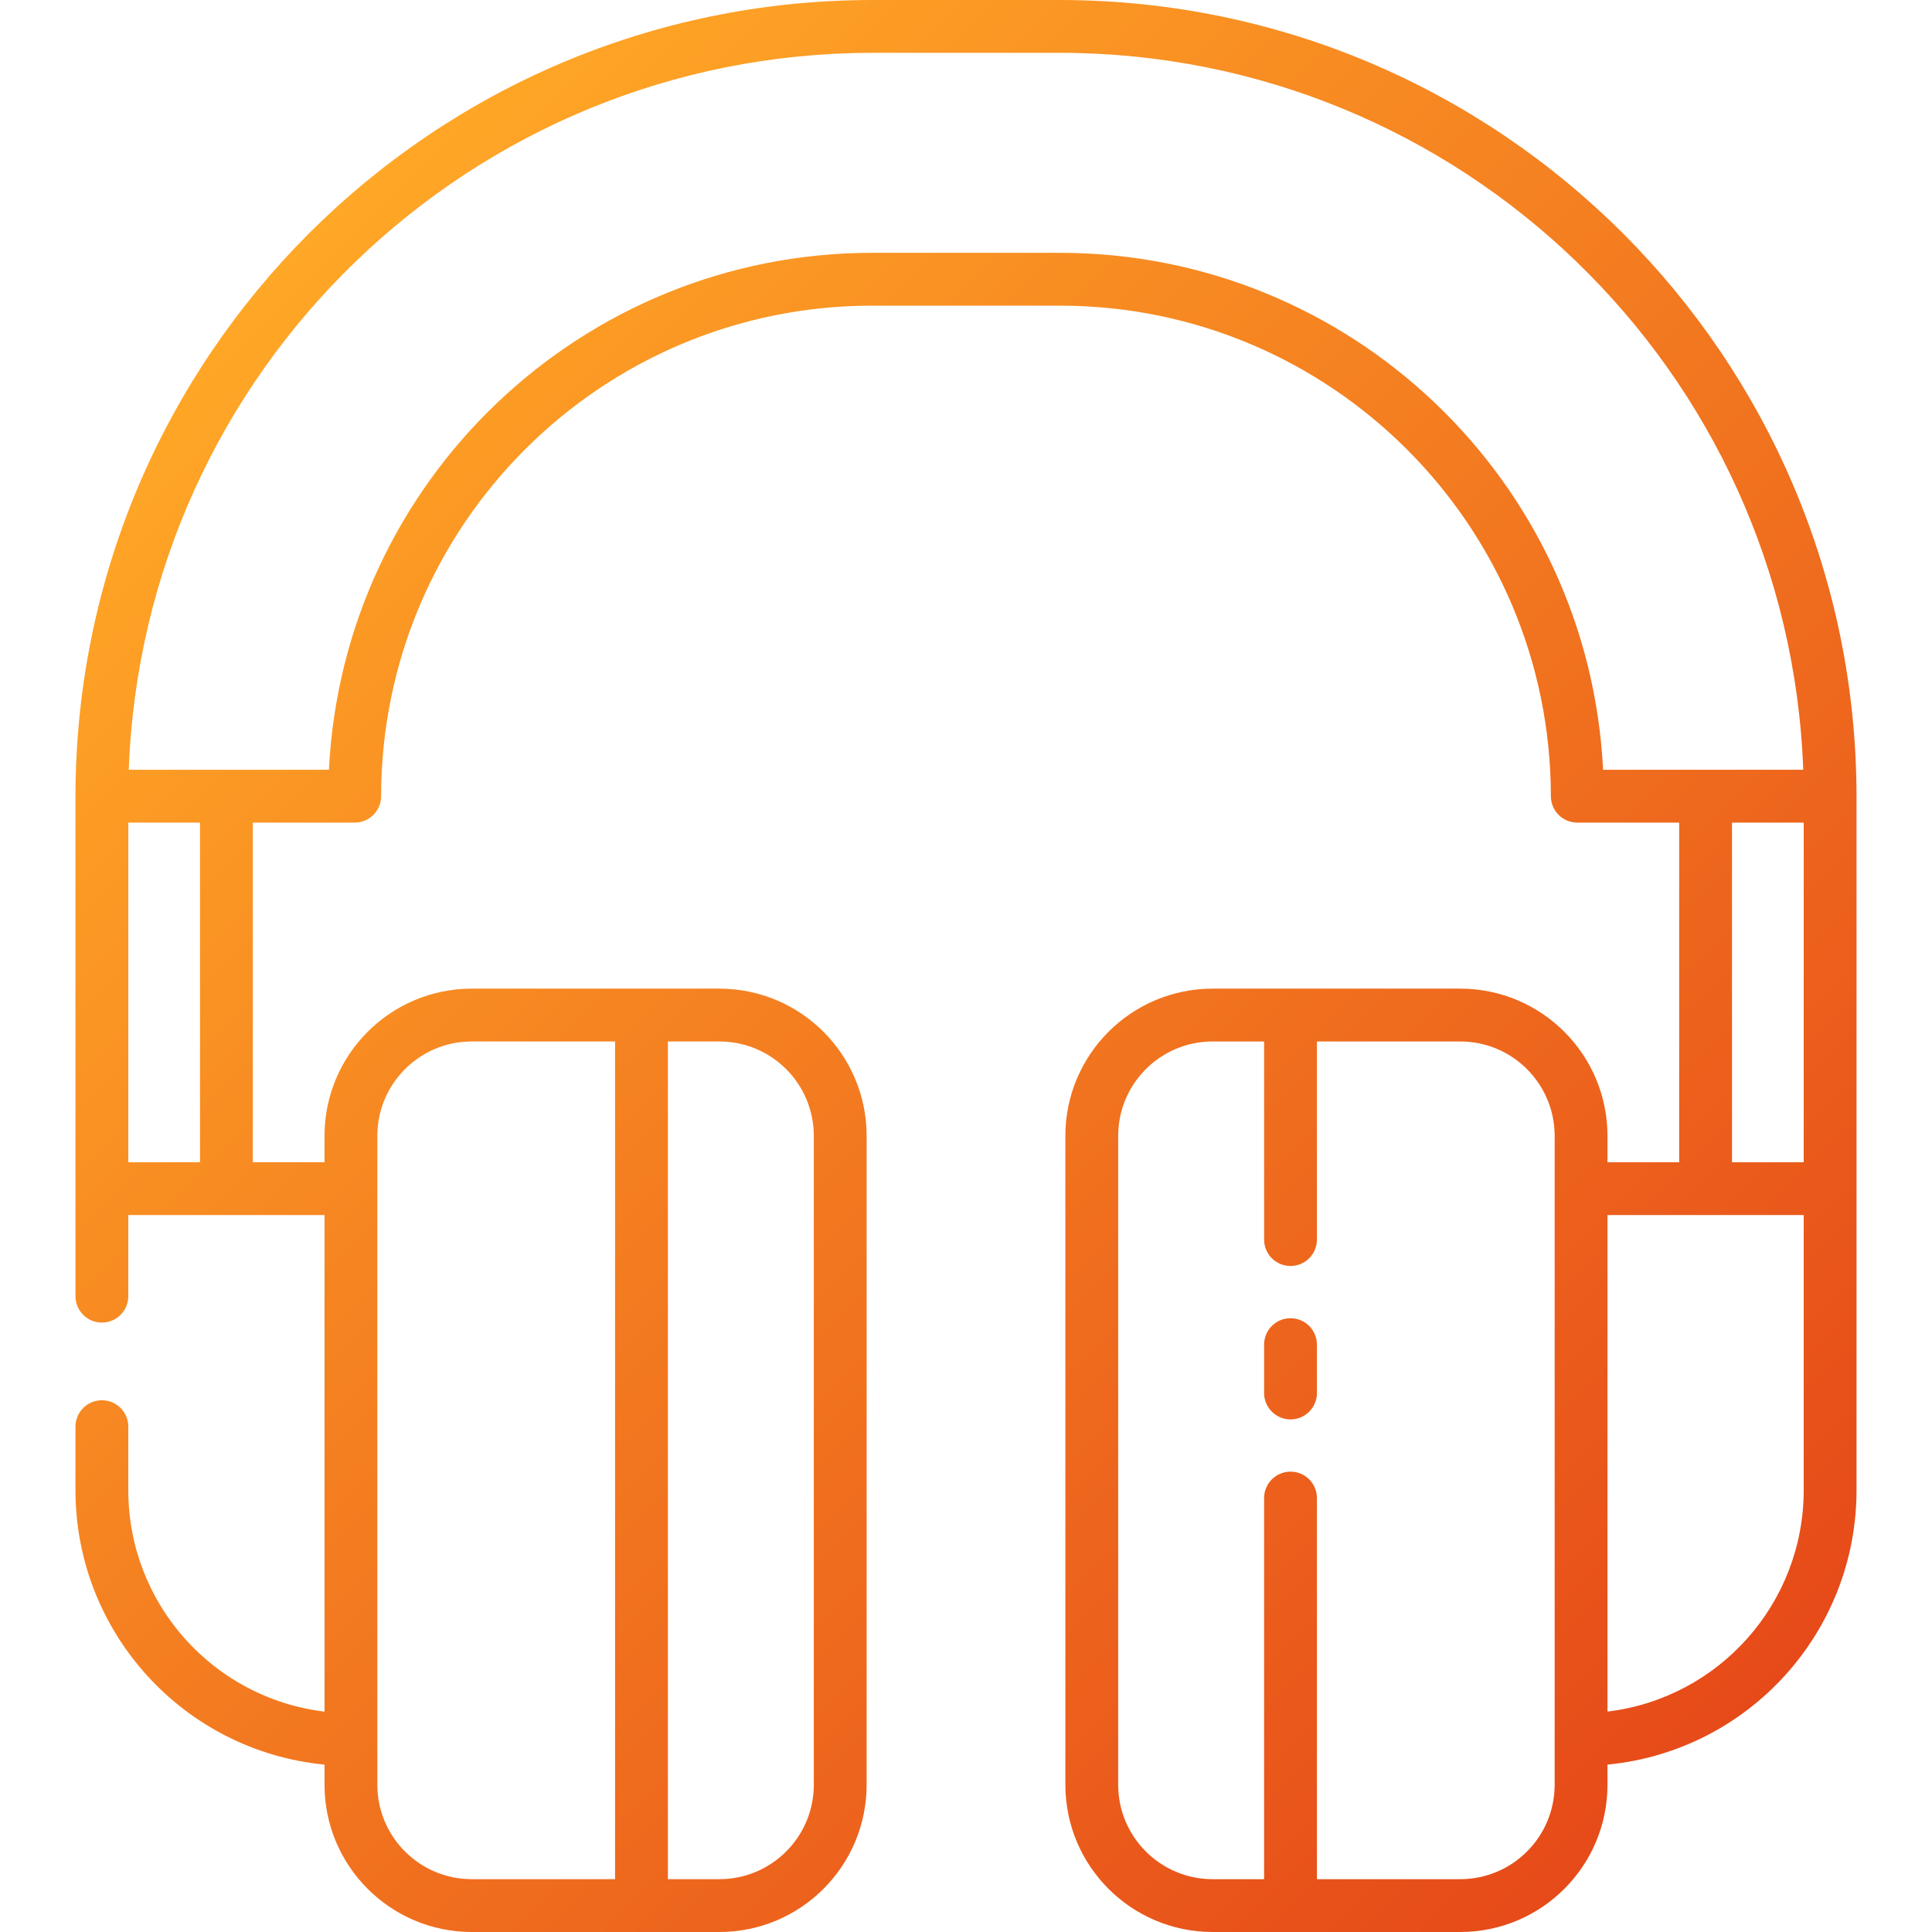
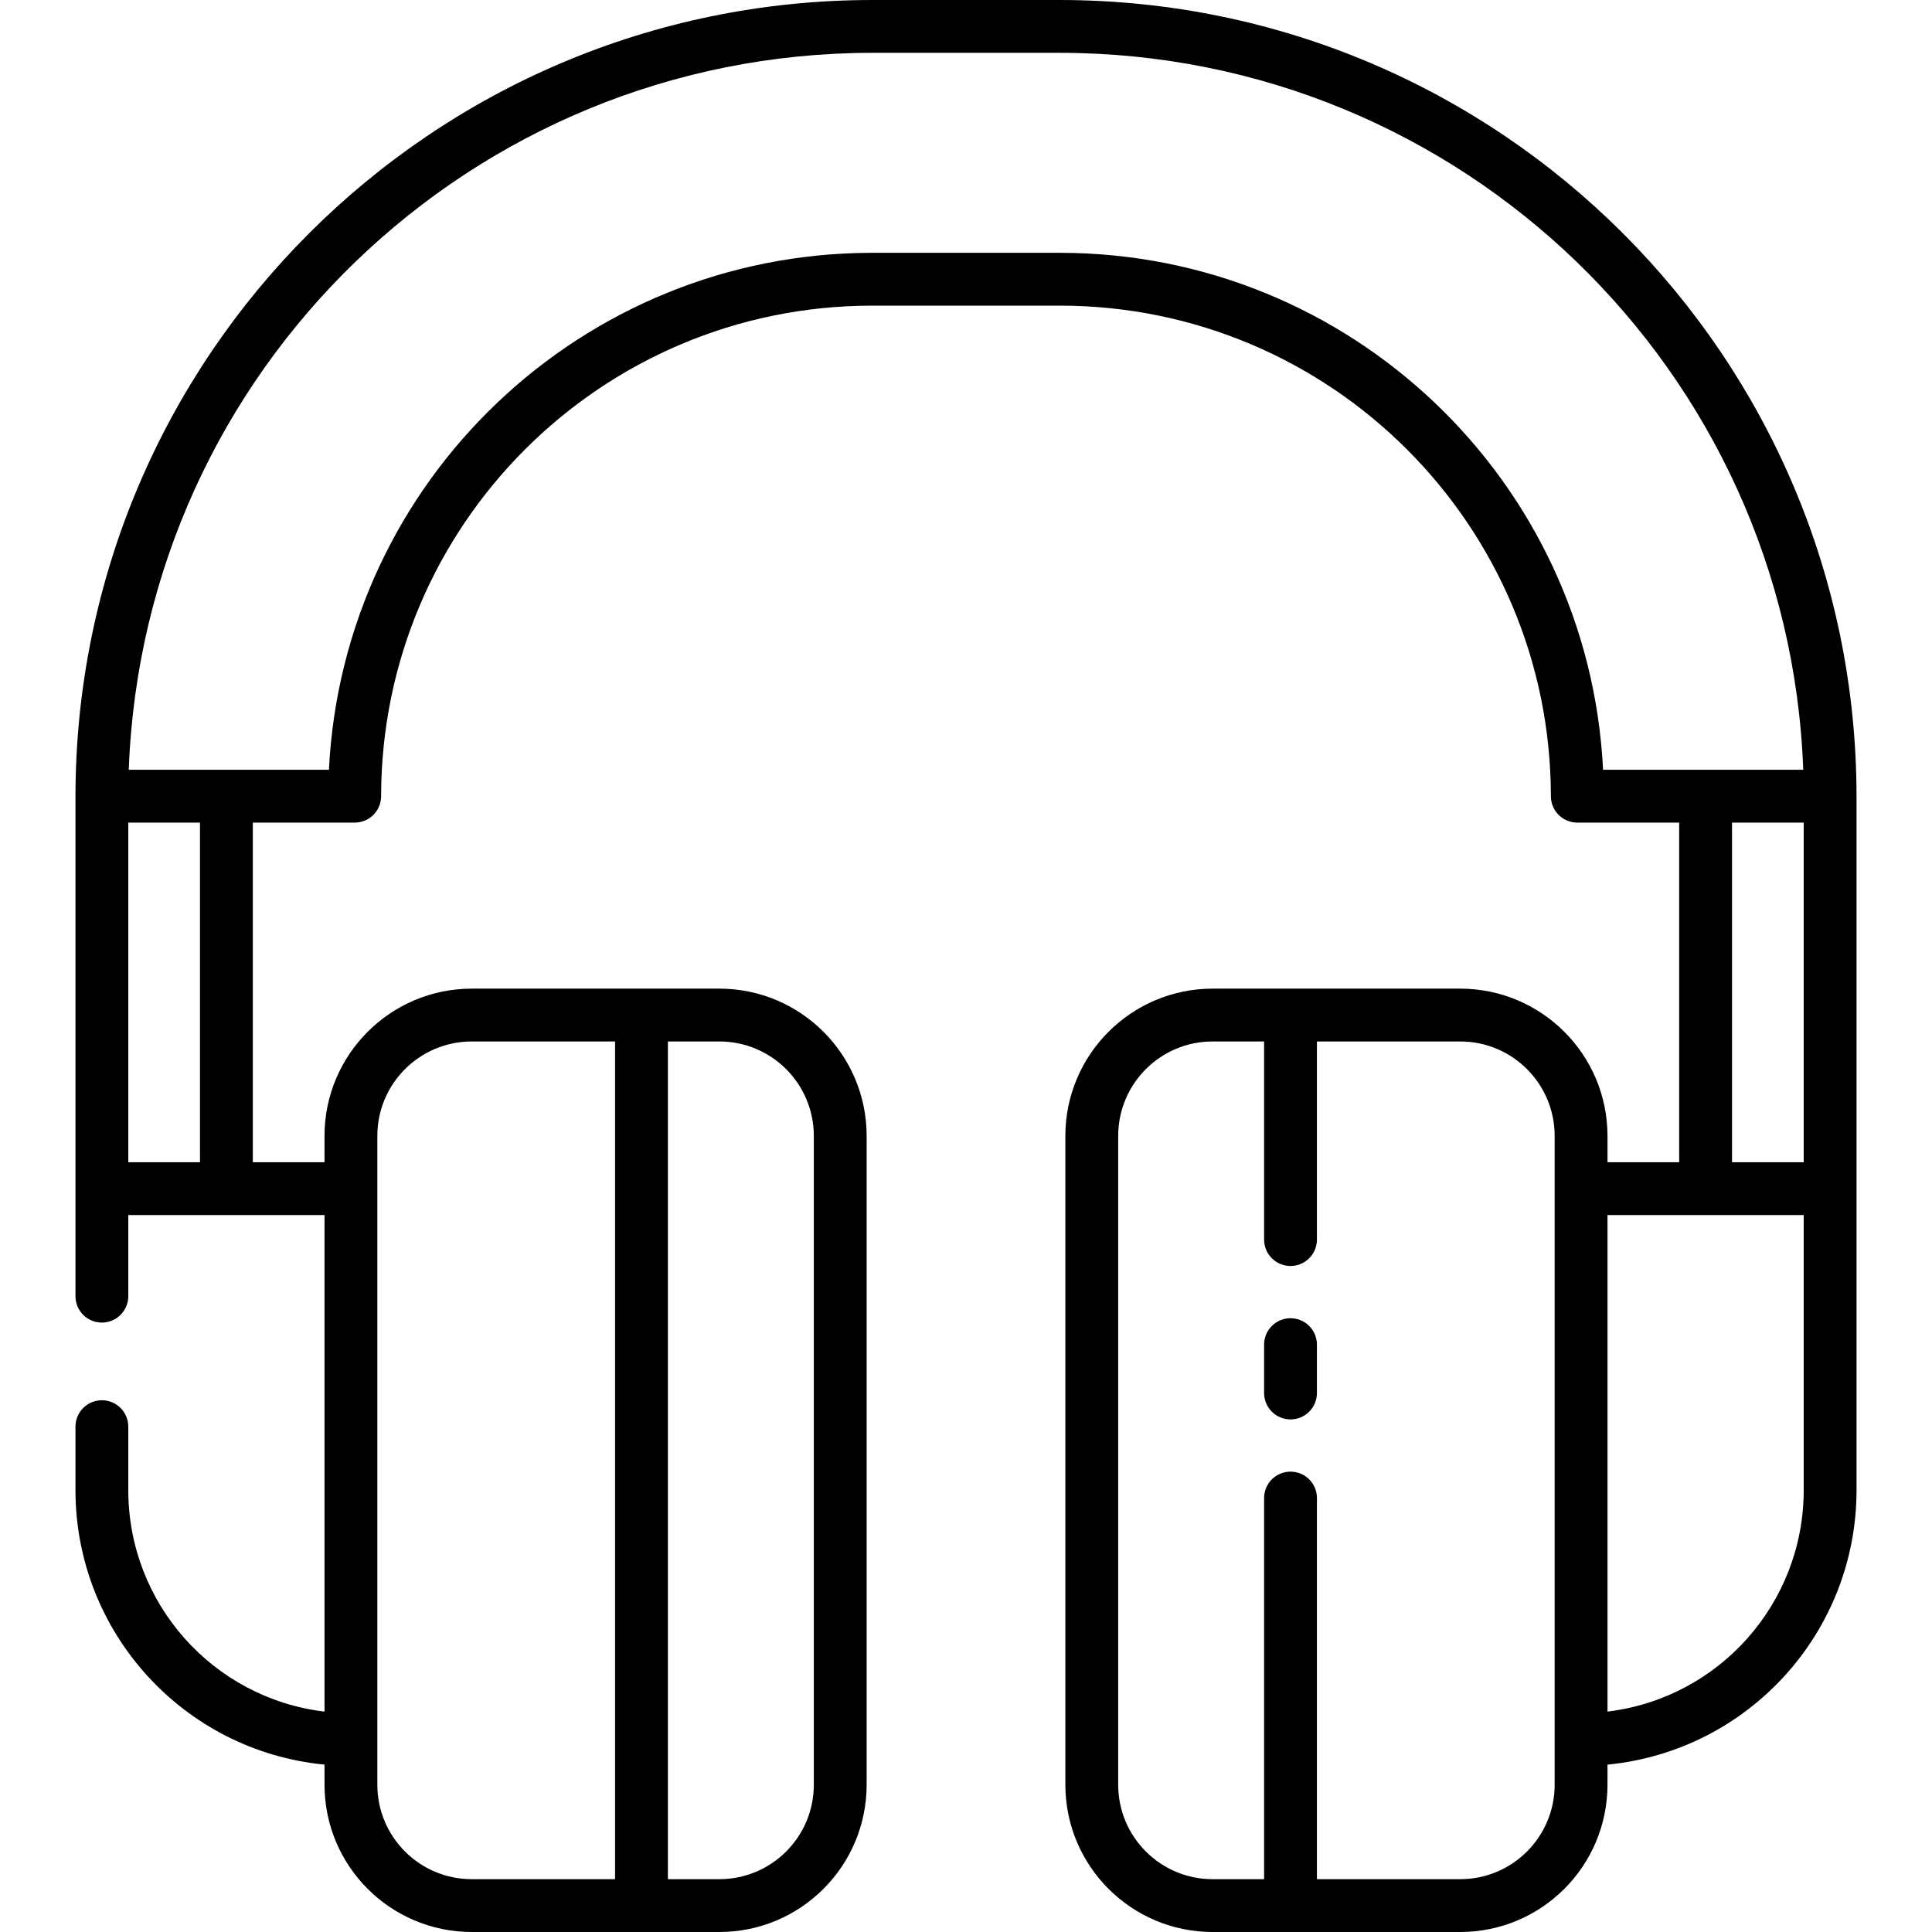
<svg xmlns="http://www.w3.org/2000/svg" height="512" viewBox="0 0 128 128" width="512">
  <linearGradient id="linear-gradient" gradientUnits="userSpaceOnUse" x1="112.34" x2="15.66" y1="116.954" y2="20.275">
-     <stop offset="0" stop-color="#e64a19" />
-     <stop offset="1" stop-color="#ffa726" />
+     <stop offset="0" stopcolor="#e64a19" />
+     <stop offset="1" stopcolor="#ffa726" />
  </linearGradient>
  <path d="m70.25 0h-12.5a52.81 52.81 0 0 0 -52.75 52.75v33.125a1.75 1.75 0 0 0 3.5 0v-5.375h13v32.9a14.773 14.773 0 0 1 -13-14.65v-4.23a1.75 1.75 0 0 0 -3.5 0v4.23a18.272 18.272 0 0 0 16.5 18.161v1.339a9.761 9.761 0 0 0 9.75 9.75h16.417a9.761 9.761 0 0 0 9.75-9.75v-43a9.761 9.761 0 0 0 -9.75-9.75h-16.417a9.761 9.761 0 0 0 -9.75 9.75v1.75h-4.75v-22.5h6.75a1.75 1.75 0 0 0 1.75-1.75 32.537 32.537 0 0 1 32.5-32.5h12.5a32.537 32.537 0 0 1 32.5 32.5 1.75 1.75 0 0 0 1.75 1.75h6.75v22.5h-4.75v-1.75a9.761 9.761 0 0 0 -9.75-9.75h-16.417a9.761 9.761 0 0 0 -9.75 9.75v43a9.761 9.761 0 0 0 9.75 9.75h16.417a9.761 9.761 0 0 0 9.75-9.75v-1.339a18.272 18.272 0 0 0 16.5-18.161v-46a52.81 52.81 0 0 0 -52.75-52.75zm-16.333 75.25v43a6.257 6.257 0 0 1 -6.25 6.25h-3.417v-55.5h3.417a6.257 6.257 0 0 1 6.25 6.25zm-28.917 0a6.257 6.257 0 0 1 6.25-6.25h9.5v55.5h-9.5a6.257 6.257 0 0 1 -6.25-6.25zm-11.75 1.75h-4.75v-22.5h4.75zm57-60.25h-12.5a36.044 36.044 0 0 0 -35.958 34.25h-13.261a49.308 49.308 0 0 1 49.219-47.5h12.5a49.308 49.308 0 0 1 49.219 47.5h-13.261a36.044 36.044 0 0 0 -35.958-34.25zm44.5 37.75h4.75v22.5h-4.75zm-11.75 63.75a6.257 6.257 0 0 1 -6.25 6.25h-9.5v-25.25a1.75 1.75 0 0 0 -3.5 0v25.25h-3.417a6.257 6.257 0 0 1 -6.25-6.25v-43a6.257 6.257 0 0 1 6.25-6.25h3.417v13.125a1.75 1.75 0 0 0 3.5 0v-13.125h9.5a6.257 6.257 0 0 1 6.25 6.25zm16.5-19.5a14.773 14.773 0 0 1 -13 14.647v-32.897h13zm-32.25-9.665v3.205a1.75 1.75 0 0 1 -3.5 0v-3.205a1.75 1.75 0 0 1 3.5 0z" fill="url(#linear-gradient)" />
</svg>
